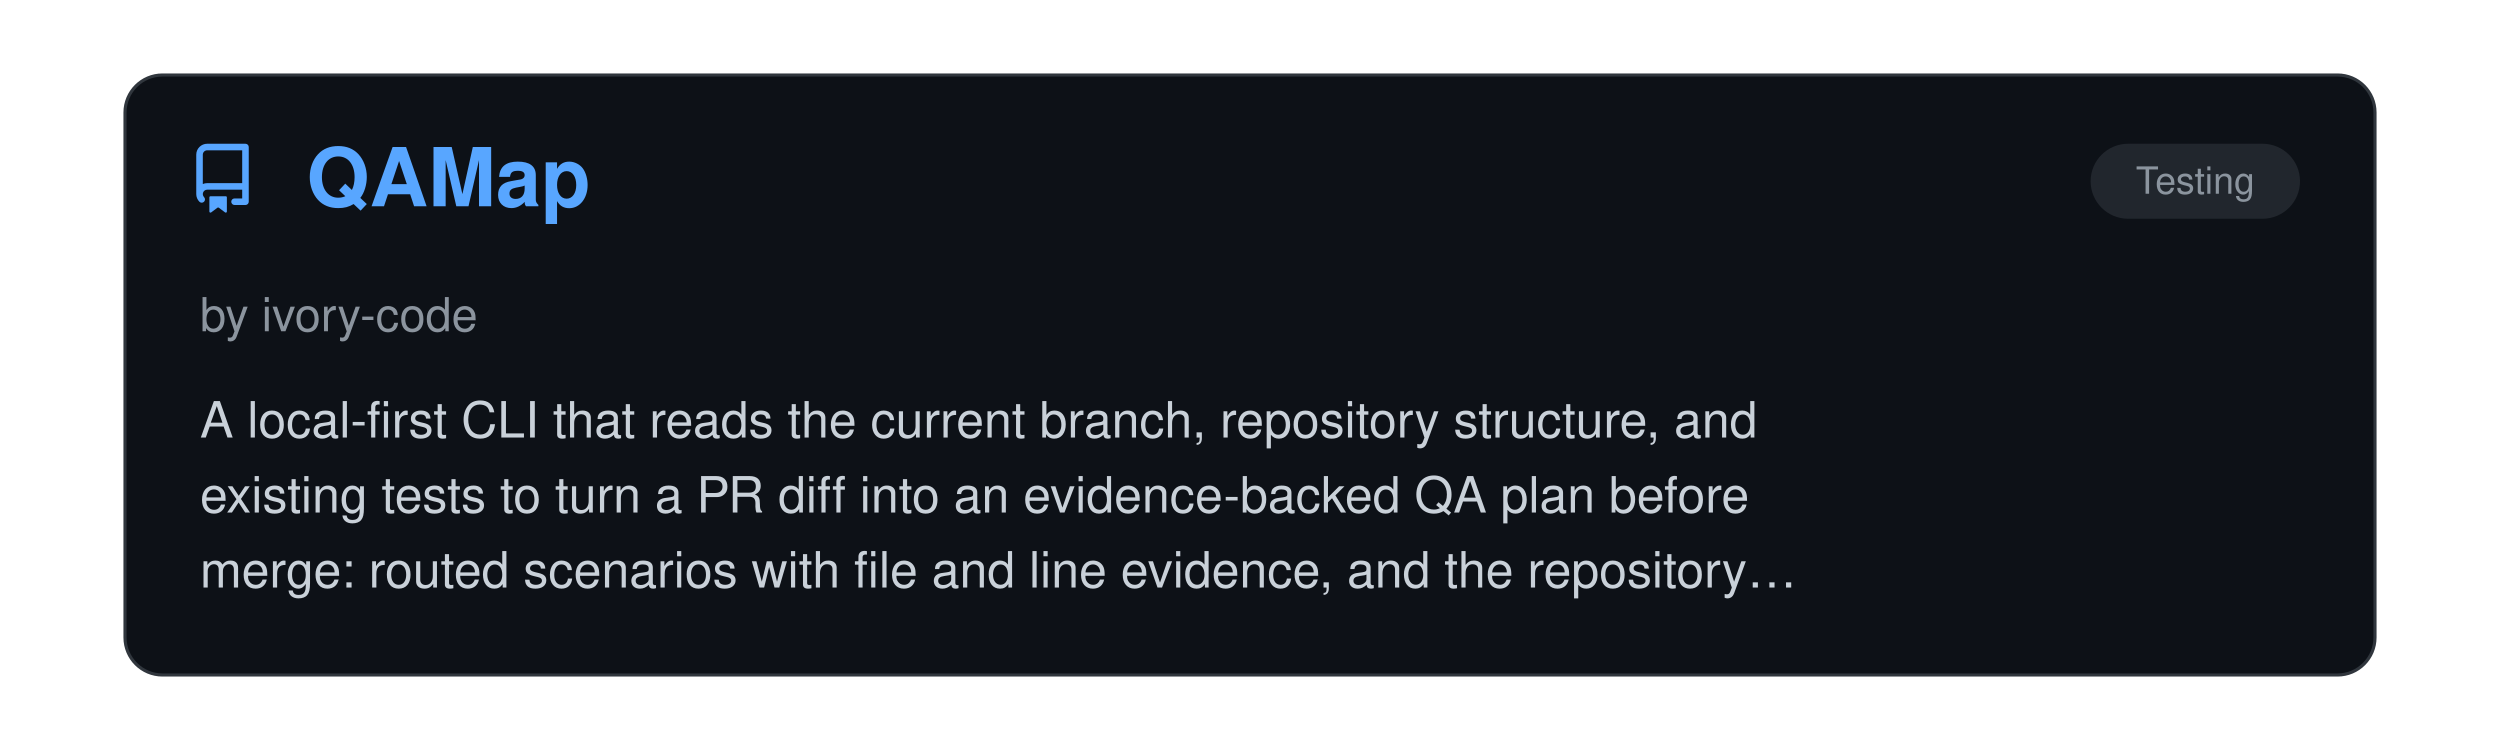
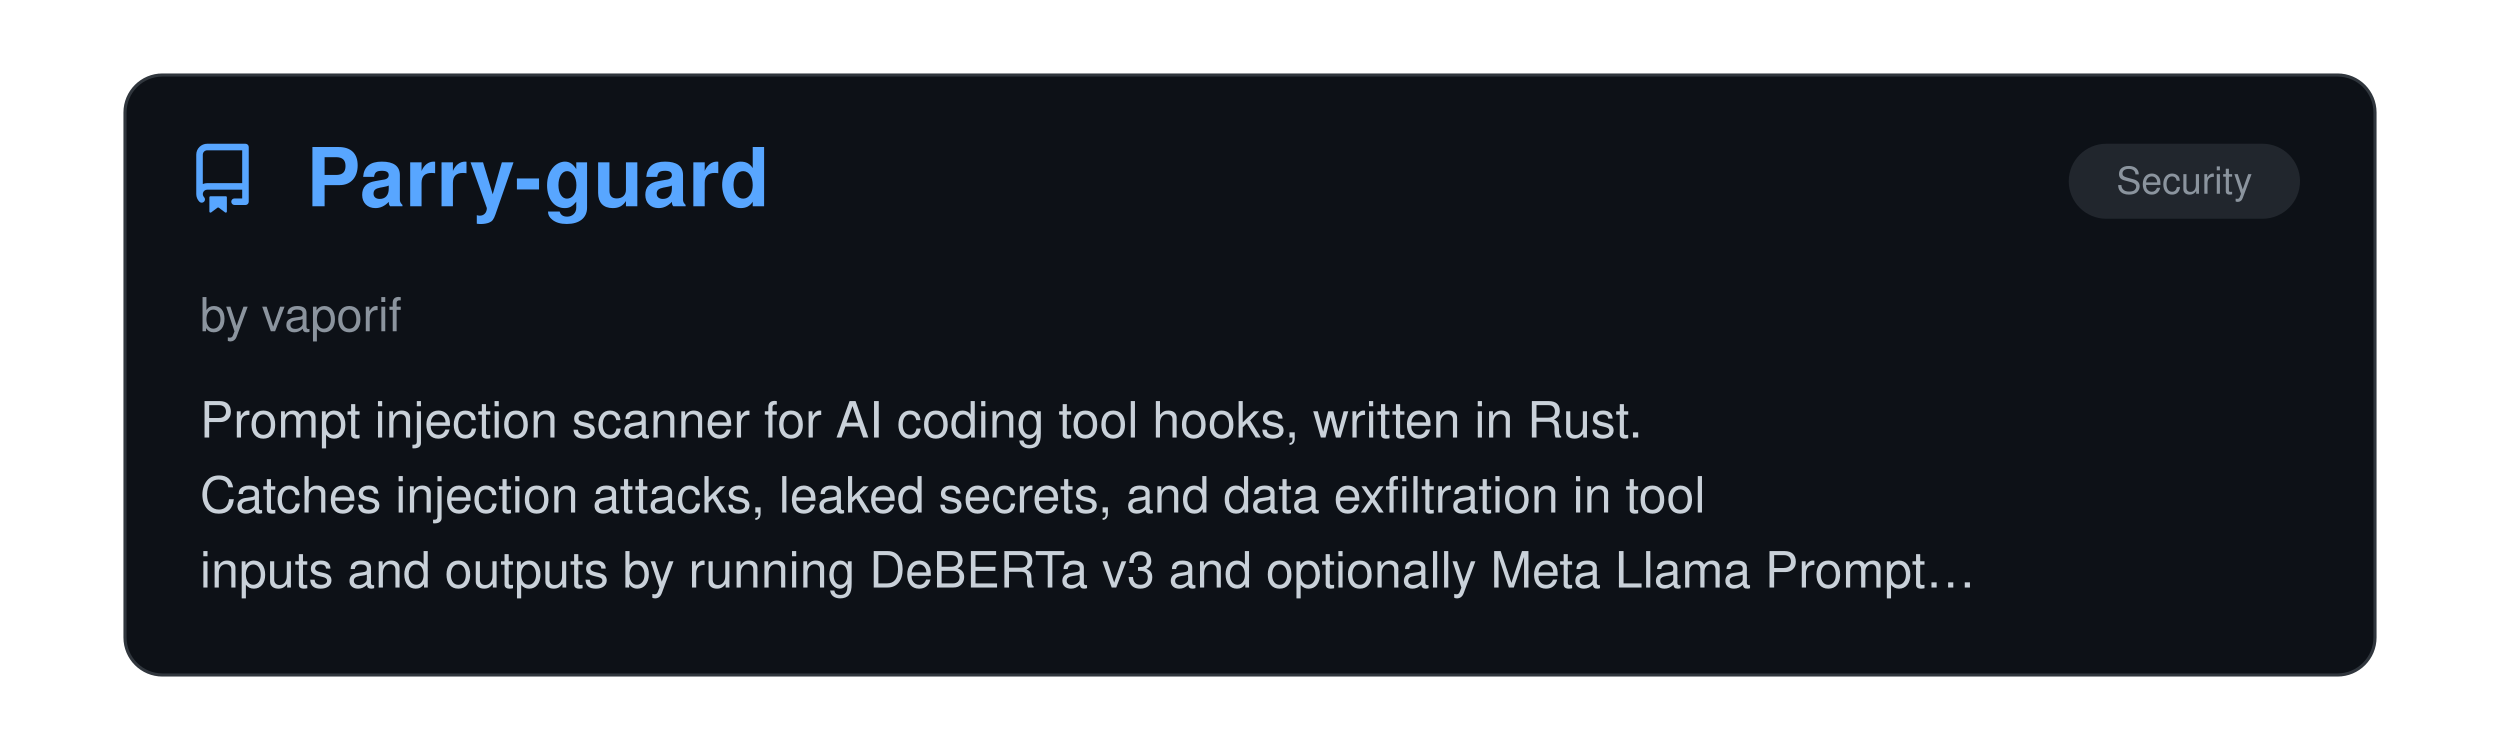
<svg xmlns="http://www.w3.org/2000/svg" viewBox="0 0 800 240" width="100%">
  <clipPath id="raClip">
    <rect x="0" y="0" width="800" height="240" />
  </clipPath>
  <g clip-path="url(#raClip)">
    <g id="raSlider">
      <animateTransform attributeName="transform" type="translate" calcMode="spline" values="0,0; 0,0; -800,0; -800,0; -1600,0; -1600,0; -2400,0; -2400,0; -3200,0; -3200,0; -4000,0; -4000,0; -4800,0" keyTimes="0; 0.15; 0.167; 0.317; 0.333; 0.483; 0.5; 0.65; 0.667; 0.817; 0.833; 0.983; 1" keySplines="0 0 1 1; 0.45 0 0.55 1; 0 0 1 1; 0.45 0 0.55 1; 0 0 1 1; 0.45 0 0.55 1; 0 0 1 1; 0.45 0 0.55 1; 0 0 1 1; 0.45 0 0.55 1; 0 0 1 1; 0.45 0 0.55 1" dur="39s" repeatCount="indefinite" />
      <g transform="translate(0, 0)">
        <rect x="40" y="24" width="720" height="192" rx="12" fill="#0d1117" stroke="#30363d" stroke-width="1" />
        <g transform="translate(60, 46) scale(1.4)" fill="#58a6ff">
          <path d="M2 2.5A2.5 2.5 0 0 1 4.5 0h8.75a.75.75 0 0 1 .75.75v12.5a.75.75 0 0 1-.75.75h-2.5a.75.75 0 0 1 0-1.5h1.75v-2h-8a1 1 0 0 0-.714 1.7.75.75 0 1 1-1.072 1.05A2.495 2.495 0 0 1 2 11.5Zm10.5-1h-8a1 1 0 0 0-1 1v6.708A2.486 2.486 0 0 1 4.5 9h8ZM5 12.25a.25.25 0 0 1 .25-.25h3.5a.25.25 0 0 1 .25.25v3.25a.25.25 0 0 1-.4.2l-1.45-1.087a.249.249 0 0 0-.3 0L5.4 15.7a.25.25 0 0 1-.4-.2Z" />
        </g>
+         <text x="98" y="66" font-family="-apple-system, BlinkMacSystemFont, 'Segoe UI', Helvetica, Arial, sans-serif" font-size="26" font-weight="700" fill="#58a6ff">Parry-guard</text>
+         <rect x="662" y="46" width="74" height="24" rx="12" fill="#21262d" />
+         <text x="699.0" y="62" text-anchor="middle" font-family="-apple-system, BlinkMacSystemFont, 'Segoe UI', Helvetica, Arial, sans-serif" font-size="12" fill="#8b949e">Security</text>
+         <text x="64" y="106" font-family="-apple-system, BlinkMacSystemFont, 'Segoe UI', Helvetica, Arial, sans-serif" font-size="15" fill="#8b949e">by vaporif</text>
+         <text x="64" y="140" font-family="-apple-system, BlinkMacSystemFont, 'Segoe UI', Helvetica, Arial, sans-serif" font-size="16" fill="#c9d1d9">Prompt injection scanner for AI coding tool hooks, written in Rust.</text>
+         <text x="64" y="164" font-family="-apple-system, BlinkMacSystemFont, 'Segoe UI', Helvetica, Arial, sans-serif" font-size="16" fill="#c9d1d9">Catches injection attacks, leaked secrets, and data exfiltration in tool</text>
+         <text x="64" y="188" font-family="-apple-system, BlinkMacSystemFont, 'Segoe UI', Helvetica, Arial, sans-serif" font-size="16" fill="#c9d1d9">inputs and outputs by running DeBERTa v3 and optionally Meta Llama Prompt…</text>
+       </g>
+       <g transform="translate(800, 0)">
+         <rect x="40" y="24" width="720" height="192" rx="12" fill="#0d1117" stroke="#30363d" stroke-width="1" />
+         <g transform="translate(60, 46) scale(1.4)" fill="#58a6ff">
+           <path d="M2 2.5A2.5 2.5 0 0 1 4.5 0h8.75a.75.75 0 0 1 .75.75v12.5a.75.75 0 0 1-.75.75h-2.5a.75.75 0 0 1 0-1.5h1.75v-2h-8a1 1 0 0 0-.714 1.7.75.75 0 1 1-1.072 1.05A2.495 2.495 0 0 1 2 11.5Zm10.5-1h-8a1 1 0 0 0-1 1v6.708A2.486 2.486 0 0 1 4.5 9h8ZM5 12.25a.25.25 0 0 1 .25-.25h3.5a.25.25 0 0 1 .25.25v3.25a.25.25 0 0 1-.4.2l-1.45-1.087a.249.249 0 0 0-.3 0L5.4 15.7a.25.25 0 0 1-.4-.2Z" />
+         </g>
        <text x="98" y="66" font-family="-apple-system, BlinkMacSystemFont, 'Segoe UI', Helvetica, Arial, sans-serif" font-size="26" font-weight="700" fill="#58a6ff">QAMap</text>
        <rect x="669" y="46" width="67" height="24" rx="12" fill="#21262d" />
        <text x="702.5" y="62" text-anchor="middle" font-family="-apple-system, BlinkMacSystemFont, 'Segoe UI', Helvetica, Arial, sans-serif" font-size="12" fill="#8b949e">Testing</text>
        <text x="64" y="106" font-family="-apple-system, BlinkMacSystemFont, 'Segoe UI', Helvetica, Arial, sans-serif" font-size="15" fill="#8b949e">by ivory-code</text>
        <text x="64" y="140" font-family="-apple-system, BlinkMacSystemFont, 'Segoe UI', Helvetica, Arial, sans-serif" font-size="16" fill="#c9d1d9">A local-first CLI that reads the current branch, repository structure, and</text>
        <text x="64" y="164" font-family="-apple-system, BlinkMacSystemFont, 'Segoe UI', Helvetica, Arial, sans-serif" font-size="16" fill="#c9d1d9">existing tests to turn a PR diff into an evidence-backed QA plan before</text>
        <text x="64" y="188" font-family="-apple-system, BlinkMacSystemFont, 'Segoe UI', Helvetica, Arial, sans-serif" font-size="16" fill="#c9d1d9">merge: routed scenarios with file and line evidence, and the repository…</text>
      </g>
-       <g transform="translate(800, 0)">
+       <g transform="translate(1600, 0)">
        <rect x="40" y="24" width="720" height="192" rx="12" fill="#0d1117" stroke="#30363d" stroke-width="1" />
        <g transform="translate(60, 46) scale(1.4)" fill="#58a6ff">
          <path d="M2 2.5A2.5 2.5 0 0 1 4.5 0h8.75a.75.75 0 0 1 .75.75v12.5a.75.75 0 0 1-.75.75h-2.5a.75.75 0 0 1 0-1.5h1.75v-2h-8a1 1 0 0 0-.714 1.7.75.75 0 1 1-1.072 1.05A2.495 2.495 0 0 1 2 11.5Zm10.5-1h-8a1 1 0 0 0-1 1v6.708A2.486 2.486 0 0 1 4.5 9h8ZM5 12.25a.25.25 0 0 1 .25-.25h3.5a.25.25 0 0 1 .25.25v3.25a.25.25 0 0 1-.4.2l-1.45-1.087a.249.249 0 0 0-.3 0L5.4 15.7a.25.25 0 0 1-.4-.2Z" />
        </g>
        <text x="98" y="66" font-family="-apple-system, BlinkMacSystemFont, 'Segoe UI', Helvetica, Arial, sans-serif" font-size="26" font-weight="700" fill="#58a6ff">qa-skills</text>
        <rect x="669" y="46" width="67" height="24" rx="12" fill="#21262d" />
        <text x="702.5" y="62" text-anchor="middle" font-family="-apple-system, BlinkMacSystemFont, 'Segoe UI', Helvetica, Arial, sans-serif" font-size="12" fill="#8b949e">Testing</text>
        <text x="64" y="106" font-family="-apple-system, BlinkMacSystemFont, 'Segoe UI', Helvetica, Arial, sans-serif" font-size="15" fill="#8b949e">by petrkindlmann</text>
        <text x="64" y="140" font-family="-apple-system, BlinkMacSystemFont, 'Segoe UI', Helvetica, Arial, sans-serif" font-size="16" fill="#c9d1d9">A library of QA and test-automation skills for AI coding agents, 50 at the</text>
        <text x="64" y="164" font-family="-apple-system, BlinkMacSystemFont, 'Segoe UI', Helvetica, Arial, sans-serif" font-size="16" fill="#c9d1d9">time of writing, each shipping its own eval set of about ten cases.</text>
        <text x="64" y="188" font-family="-apple-system, BlinkMacSystemFont, 'Segoe UI', Helvetica, Arial, sans-serif" font-size="16" fill="#c9d1d9">Coverage spans Playwright and Cypress automation, API and unit testing…</text>
      </g>
-       <g transform="translate(1600, 0)">
+       <g transform="translate(2400, 0)">
        <rect x="40" y="24" width="720" height="192" rx="12" fill="#0d1117" stroke="#30363d" stroke-width="1" />
        <g transform="translate(60, 46) scale(1.4)" fill="#58a6ff">
          <path d="M2 2.5A2.5 2.5 0 0 1 4.5 0h8.75a.75.75 0 0 1 .75.75v12.5a.75.75 0 0 1-.75.75h-2.5a.75.75 0 0 1 0-1.5h1.75v-2h-8a1 1 0 0 0-.714 1.7.75.75 0 1 1-1.072 1.05A2.495 2.495 0 0 1 2 11.5Zm10.5-1h-8a1 1 0 0 0-1 1v6.708A2.486 2.486 0 0 1 4.5 9h8ZM5 12.25a.25.25 0 0 1 .25-.25h3.5a.25.25 0 0 1 .25.25v3.25a.25.25 0 0 1-.4.2l-1.45-1.087a.249.249 0 0 0-.3 0L5.4 15.7a.25.25 0 0 1-.4-.2Z" />
        </g>
        <text x="98" y="66" font-family="-apple-system, BlinkMacSystemFont, 'Segoe UI', Helvetica, Arial, sans-serif" font-size="26" font-weight="700" fill="#58a6ff">paranoid-qa</text>
        <rect x="669" y="46" width="67" height="24" rx="12" fill="#21262d" />
        <text x="702.5" y="62" text-anchor="middle" font-family="-apple-system, BlinkMacSystemFont, 'Segoe UI', Helvetica, Arial, sans-serif" font-size="12" fill="#8b949e">Testing</text>
        <text x="64" y="106" font-family="-apple-system, BlinkMacSystemFont, 'Segoe UI', Helvetica, Arial, sans-serif" font-size="15" fill="#8b949e">by akovalion</text>
        <text x="64" y="140" font-family="-apple-system, BlinkMacSystemFont, 'Segoe UI', Helvetica, Arial, sans-serif" font-size="16" fill="#c9d1d9">QA skill pack built on one rule: every pass or fail verdict must cite an</text>
        <text x="64" y="164" font-family="-apple-system, BlinkMacSystemFont, 'Segoe UI', Helvetica, Arial, sans-serif" font-size="16" fill="#c9d1d9">observed artifact, whether tool output, a screenshot, or a network log.</text>
        <text x="64" y="188" font-family="-apple-system, BlinkMacSystemFont, 'Segoe UI', Helvetica, Arial, sans-serif" font-size="16" fill="#c9d1d9">Five skills (testing, test-review, test-cases, bug-report, interview) plus…</text>
      </g>
-       <g transform="translate(2400, 0)">
+       <g transform="translate(3200, 0)">
        <rect x="40" y="24" width="720" height="192" rx="12" fill="#0d1117" stroke="#30363d" stroke-width="1" />
        <g transform="translate(60, 46) scale(1.4)" fill="#58a6ff">
          <path d="M2 2.5A2.5 2.5 0 0 1 4.5 0h8.75a.75.75 0 0 1 .75.75v12.5a.75.75 0 0 1-.75.75h-2.5a.75.75 0 0 1 0-1.5h1.75v-2h-8a1 1 0 0 0-.714 1.7.75.75 0 1 1-1.072 1.05A2.495 2.495 0 0 1 2 11.5Zm10.5-1h-8a1 1 0 0 0-1 1v6.708A2.486 2.486 0 0 1 4.5 9h8ZM5 12.25a.25.25 0 0 1 .25-.25h3.5a.25.25 0 0 1 .25.25v3.25a.25.25 0 0 1-.4.2l-1.45-1.087a.249.249 0 0 0-.3 0L5.4 15.7a.25.25 0 0 1-.4-.2Z" />
        </g>
        <text x="98" y="66" font-family="-apple-system, BlinkMacSystemFont, 'Segoe UI', Helvetica, Arial, sans-serif" font-size="26" font-weight="700" fill="#58a6ff">Claudio</text>
        <rect x="516" y="46" width="220" height="24" rx="12" fill="#21262d" />
        <text x="626.0" y="62" text-anchor="middle" font-family="-apple-system, BlinkMacSystemFont, 'Segoe UI', Helvetica, Arial, sans-serif" font-size="12" fill="#8b949e">Remote Control, Notifications…</text>
        <text x="64" y="106" font-family="-apple-system, BlinkMacSystemFont, 'Segoe UI', Helvetica, Arial, sans-serif" font-size="15" fill="#8b949e">by Christopher Toth</text>
        <text x="64" y="140" font-family="-apple-system, BlinkMacSystemFont, 'Segoe UI', Helvetica, Arial, sans-serif" font-size="16" fill="#c9d1d9">A no-frills little library that adds delightful OS-native sounds to Claude</text>
        <text x="64" y="164" font-family="-apple-system, BlinkMacSystemFont, 'Segoe UI', Helvetica, Arial, sans-serif" font-size="16" fill="#c9d1d9">Code via simple hooks. It really sparks joy.</text>
      </g>
-       <g transform="translate(3200, 0)">
+       <g transform="translate(4000, 0)">
        <rect x="40" y="24" width="720" height="192" rx="12" fill="#0d1117" stroke="#30363d" stroke-width="1" />
        <g transform="translate(60, 46) scale(1.4)" fill="#58a6ff">
          <path d="M2 2.5A2.5 2.5 0 0 1 4.5 0h8.75a.75.75 0 0 1 .75.75v12.5a.75.75 0 0 1-.75.75h-2.5a.75.75 0 0 1 0-1.5h1.75v-2h-8a1 1 0 0 0-.714 1.7.75.75 0 1 1-1.072 1.05A2.495 2.495 0 0 1 2 11.5Zm10.5-1h-8a1 1 0 0 0-1 1v6.708A2.486 2.486 0 0 1 4.5 9h8ZM5 12.25a.25.25 0 0 1 .25-.25h3.5a.25.25 0 0 1 .25.25v3.25a.25.25 0 0 1-.4.2l-1.45-1.087a.249.249 0 0 0-.3 0L5.4 15.7a.25.25 0 0 1-.4-.2Z" />
        </g>
        <text x="98" y="66" font-family="-apple-system, BlinkMacSystemFont, 'Segoe UI', Helvetica, Arial, sans-serif" font-size="26" font-weight="700" fill="#58a6ff">CCometixLine</text>
        <rect x="634" y="46" width="102" height="24" rx="12" fill="#21262d" />
        <text x="685.0" y="62" text-anchor="middle" font-family="-apple-system, BlinkMacSystemFont, 'Segoe UI', Helvetica, Arial, sans-serif" font-size="12" fill="#8b949e">Status Lines</text>
        <text x="64" y="106" font-family="-apple-system, BlinkMacSystemFont, 'Segoe UI', Helvetica, Arial, sans-serif" font-size="15" fill="#8b949e">by Haleclipse</text>
        <text x="64" y="140" font-family="-apple-system, BlinkMacSystemFont, 'Segoe UI', Helvetica, Arial, sans-serif" font-size="16" fill="#c9d1d9">A high-performance Claude Code statusline tool written in Rust with Git</text>
        <text x="64" y="164" font-family="-apple-system, BlinkMacSystemFont, 'Segoe UI', Helvetica, Arial, sans-serif" font-size="16" fill="#c9d1d9">integration, usage tracking, interactive TUI configuration, and Claude</text>
        <text x="64" y="188" font-family="-apple-system, BlinkMacSystemFont, 'Segoe UI', Helvetica, Arial, sans-serif" font-size="16" fill="#c9d1d9">Code enhancement utilities.</text>
      </g>
-       <g transform="translate(4000, 0)">
-         <rect x="40" y="24" width="720" height="192" rx="12" fill="#0d1117" stroke="#30363d" stroke-width="1" />
-         <g transform="translate(60, 46) scale(1.4)" fill="#58a6ff">
-           <path d="M2 2.5A2.5 2.5 0 0 1 4.5 0h8.75a.75.75 0 0 1 .75.75v12.5a.75.75 0 0 1-.75.75h-2.5a.75.75 0 0 1 0-1.5h1.75v-2h-8a1 1 0 0 0-.714 1.7.75.75 0 1 1-1.072 1.05A2.495 2.495 0 0 1 2 11.5Zm10.5-1h-8a1 1 0 0 0-1 1v6.708A2.486 2.486 0 0 1 4.5 9h8ZM5 12.25a.25.25 0 0 1 .25-.25h3.5a.25.25 0 0 1 .25.25v3.25a.25.25 0 0 1-.4.2l-1.45-1.087a.249.249 0 0 0-.3 0L5.4 15.7a.25.25 0 0 1-.4-.2Z" />
-         </g>
-         <text x="98" y="66" font-family="-apple-system, BlinkMacSystemFont, 'Segoe UI', Helvetica, Arial, sans-serif" font-size="26" font-weight="700" fill="#58a6ff">claude-esp</text>
-         <rect x="516" y="46" width="220" height="24" rx="12" fill="#21262d" />
-         <text x="626.0" y="62" text-anchor="middle" font-family="-apple-system, BlinkMacSystemFont, 'Segoe UI', Helvetica, Arial, sans-serif" font-size="12" fill="#8b949e">Observability &amp; Monitoring</text>
-         <text x="64" y="106" font-family="-apple-system, BlinkMacSystemFont, 'Segoe UI', Helvetica, Arial, sans-serif" font-size="15" fill="#8b949e">by phiat</text>
-         <text x="64" y="140" font-family="-apple-system, BlinkMacSystemFont, 'Segoe UI', Helvetica, Arial, sans-serif" font-size="16" fill="#c9d1d9">Go-based TUI that streams Claude Code hidden output (thinking, tool calls,</text>
-         <text x="64" y="164" font-family="-apple-system, BlinkMacSystemFont, 'Segoe UI', Helvetica, Arial, sans-serif" font-size="16" fill="#c9d1d9">subagents) to a separate terminal. Watch multiple sessions simultaneously,</text>
-         <text x="64" y="188" font-family="-apple-system, BlinkMacSystemFont, 'Segoe UI', Helvetica, Arial, sans-serif" font-size="16" fill="#c9d1d9">filter by content type, and track background tasks. Ideal for debugging or…</text>
-       </g>
      <g transform="translate(4800, 0)">
        <rect x="40" y="24" width="720" height="192" rx="12" fill="#0d1117" stroke="#30363d" stroke-width="1" />
        <g transform="translate(60, 46) scale(1.4)" fill="#58a6ff">
          <path d="M2 2.5A2.5 2.5 0 0 1 4.5 0h8.75a.75.75 0 0 1 .75.75v12.5a.75.75 0 0 1-.75.75h-2.5a.75.75 0 0 1 0-1.5h1.75v-2h-8a1 1 0 0 0-.714 1.7.75.75 0 1 1-1.072 1.05A2.495 2.495 0 0 1 2 11.5Zm10.5-1h-8a1 1 0 0 0-1 1v6.708A2.486 2.486 0 0 1 4.5 9h8ZM5 12.25a.25.25 0 0 1 .25-.25h3.5a.25.25 0 0 1 .25.25v3.25a.25.25 0 0 1-.4.2l-1.45-1.087a.249.249 0 0 0-.3 0L5.4 15.7a.25.25 0 0 1-.4-.2Z" />
        </g>
-         <text x="98" y="66" font-family="-apple-system, BlinkMacSystemFont, 'Segoe UI', Helvetica, Arial, sans-serif" font-size="26" font-weight="700" fill="#58a6ff">QAMap</text>
-         <rect x="669" y="46" width="67" height="24" rx="12" fill="#21262d" />
-         <text x="702.5" y="62" text-anchor="middle" font-family="-apple-system, BlinkMacSystemFont, 'Segoe UI', Helvetica, Arial, sans-serif" font-size="12" fill="#8b949e">Testing</text>
-         <text x="64" y="106" font-family="-apple-system, BlinkMacSystemFont, 'Segoe UI', Helvetica, Arial, sans-serif" font-size="15" fill="#8b949e">by ivory-code</text>
-         <text x="64" y="140" font-family="-apple-system, BlinkMacSystemFont, 'Segoe UI', Helvetica, Arial, sans-serif" font-size="16" fill="#c9d1d9">A local-first CLI that reads the current branch, repository structure, and</text>
-         <text x="64" y="164" font-family="-apple-system, BlinkMacSystemFont, 'Segoe UI', Helvetica, Arial, sans-serif" font-size="16" fill="#c9d1d9">existing tests to turn a PR diff into an evidence-backed QA plan before</text>
-         <text x="64" y="188" font-family="-apple-system, BlinkMacSystemFont, 'Segoe UI', Helvetica, Arial, sans-serif" font-size="16" fill="#c9d1d9">merge: routed scenarios with file and line evidence, and the repository…</text>
+         <text x="98" y="66" font-family="-apple-system, BlinkMacSystemFont, 'Segoe UI', Helvetica, Arial, sans-serif" font-size="26" font-weight="700" fill="#58a6ff">Parry-guard</text>
+         <rect x="662" y="46" width="74" height="24" rx="12" fill="#21262d" />
+         <text x="699.0" y="62" text-anchor="middle" font-family="-apple-system, BlinkMacSystemFont, 'Segoe UI', Helvetica, Arial, sans-serif" font-size="12" fill="#8b949e">Security</text>
+         <text x="64" y="106" font-family="-apple-system, BlinkMacSystemFont, 'Segoe UI', Helvetica, Arial, sans-serif" font-size="15" fill="#8b949e">by vaporif</text>
+         <text x="64" y="140" font-family="-apple-system, BlinkMacSystemFont, 'Segoe UI', Helvetica, Arial, sans-serif" font-size="16" fill="#c9d1d9">Prompt injection scanner for AI coding tool hooks, written in Rust.</text>
+         <text x="64" y="164" font-family="-apple-system, BlinkMacSystemFont, 'Segoe UI', Helvetica, Arial, sans-serif" font-size="16" fill="#c9d1d9">Catches injection attacks, leaked secrets, and data exfiltration in tool</text>
+         <text x="64" y="188" font-family="-apple-system, BlinkMacSystemFont, 'Segoe UI', Helvetica, Arial, sans-serif" font-size="16" fill="#c9d1d9">inputs and outputs by running DeBERTa v3 and optionally Meta Llama Prompt…</text>
      </g>
    </g>
  </g>
</svg>
